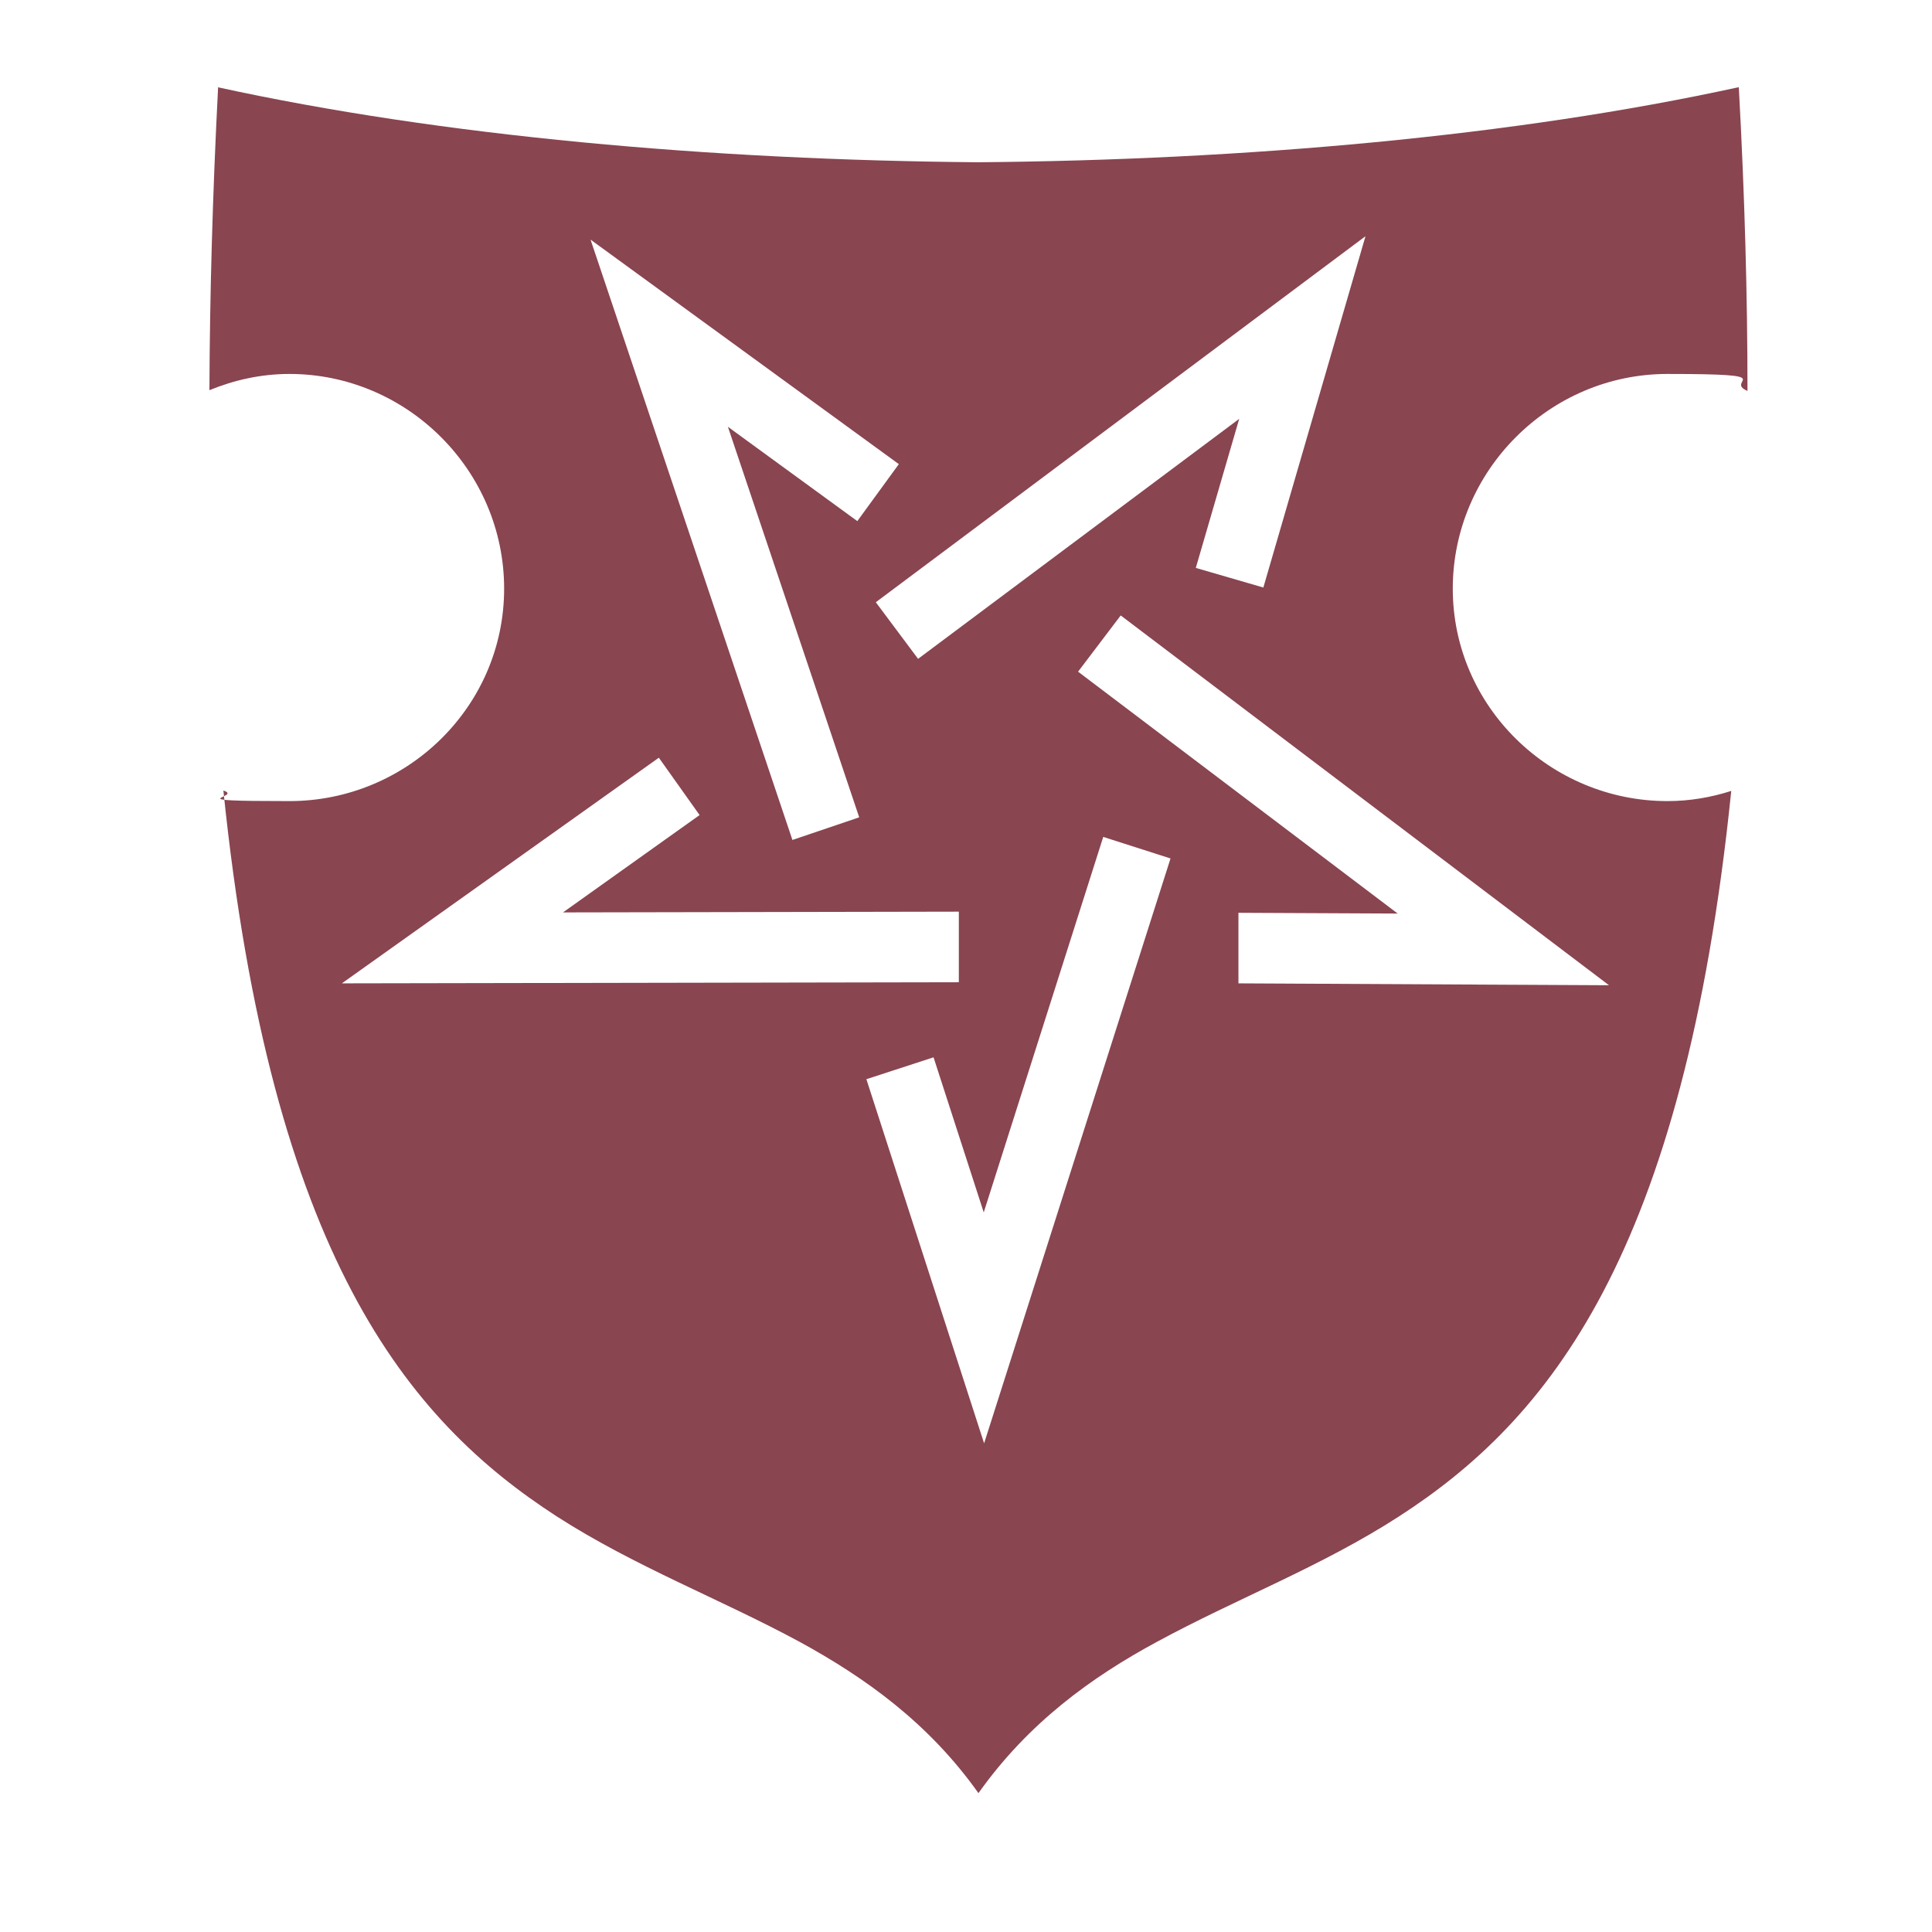
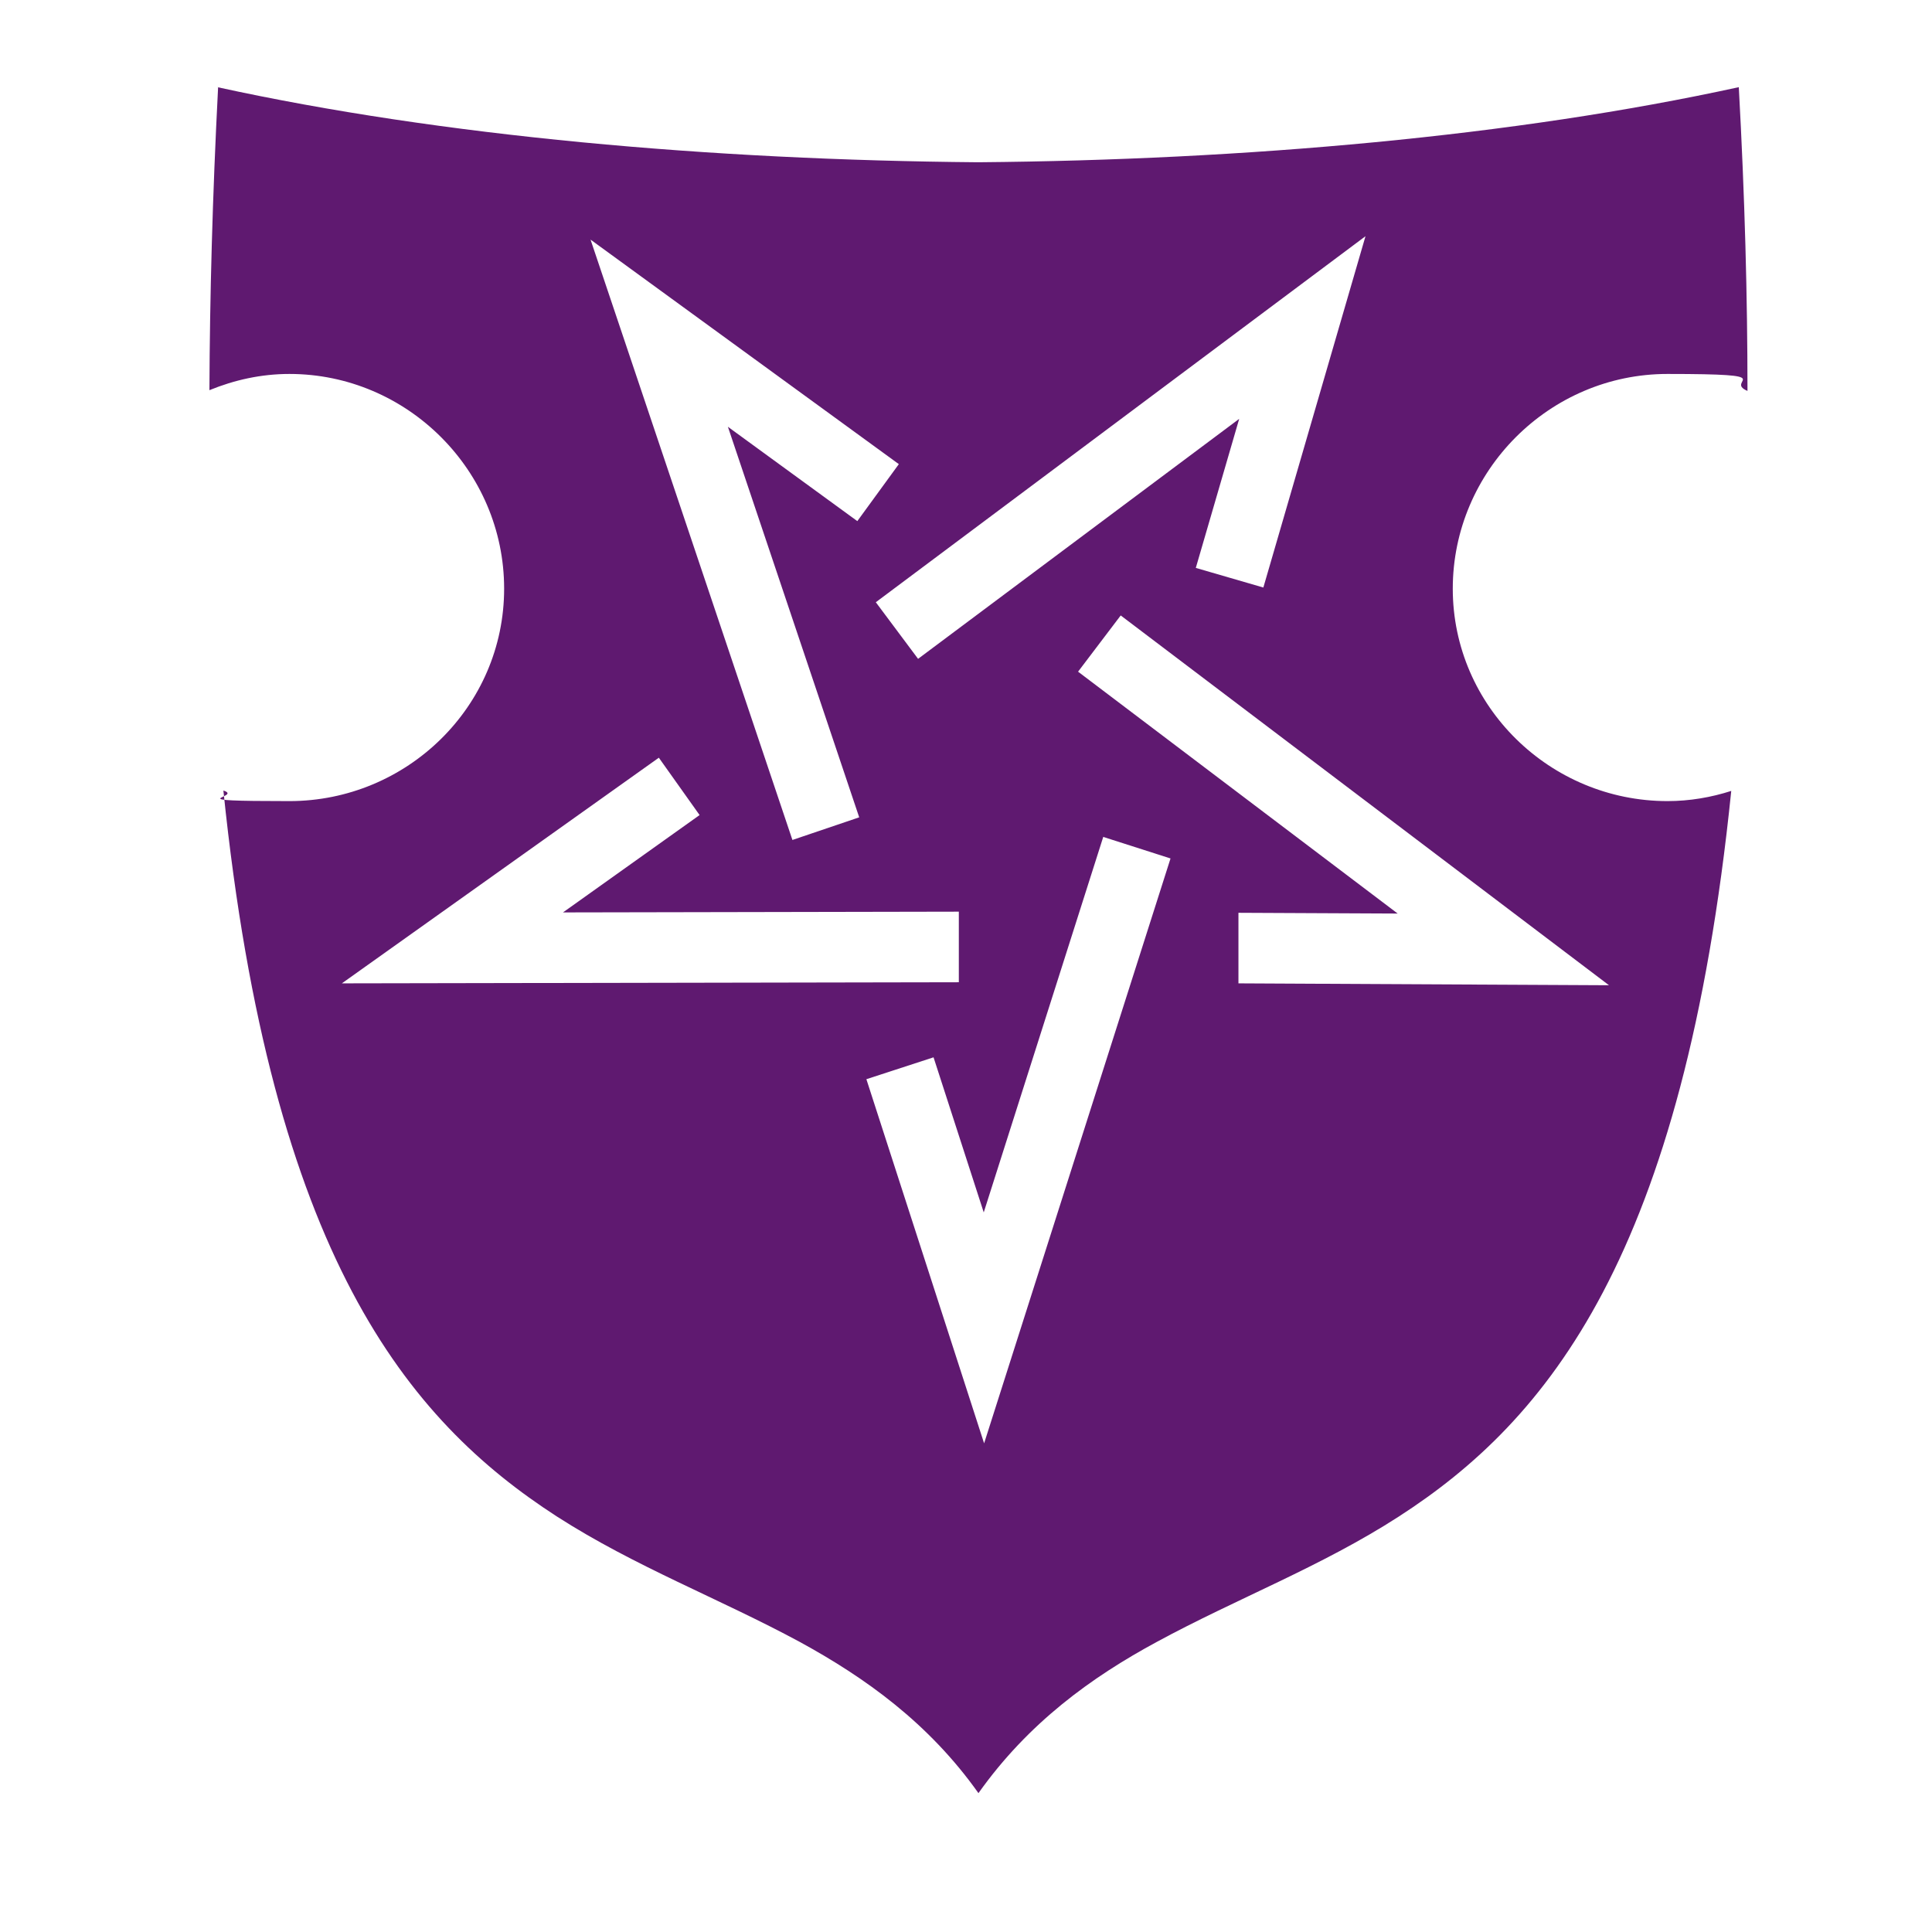
<svg xmlns="http://www.w3.org/2000/svg" id="Calque_1" version="1.1" viewBox="0 0 512 512">
  <defs>
    <style>
      .st0 {
-         fill: #894550;
+         fill: #7d2293;
+       }
+ 
+       .st1 {
+         fill: #5f1970;
      }
    </style>
  </defs>
-   <path class="st0" d="M57.8,23.1c-1.5,29.1-2.2,55.6-2.3,80.3,6.6-2.7,13.7-4.3,21.2-4.3,31.2,0,56.9,25.6,56.9,56.9s-25.8,56.3-56.9,56.3-11.9-1-17.5-2.8c12.7,123.3,48.8,166.8,88.4,192.4,20.7,13.3,43,21.7,64.3,33.2,17.4,9.5,34.2,21.5,47.4,40.1,13.2-18.6,29.9-30.7,47.3-40.1,21.2-11.5,43.5-19.9,64.1-33.2,39.5-25.5,75.5-69.1,88.1-192.3-5.3,1.7-11,2.7-16.9,2.7-31.1,0-56.9-25.1-56.9-56.3s25.6-56.9,56.9-56.9,14.7,1.7,21.2,4.5c0-24.8-.7-51.3-2.3-80.5-59.5,13-130.8,19.3-201.5,19.9h-.2c-70.7-.6-142-6.9-201.5-19.9h0ZM361.9,62.5l-27.1,93.2-17.9-5.2,11.5-39.5-85.1,63.6-11.2-15,129.9-97.1h0ZM156.5,63.5l81.7,59.5-11,15.1-34.3-25,34.8,103.5-17.7,6-53.5-159.1h0ZM297,163.1l129.4,98-98.2-.5v-18.7c0,0,42.2.2,42.2.2l-84.7-64.1,11.3-14.9h0ZM174.6,200.8l10.8,15.2-36.2,25.8,104.9-.2v18.7s-163.5.3-163.5.3l84-59.8h0ZM292.4,221.8l17.8,5.7-49.4,155-31.2-96.5,17.8-5.8,13.3,41.1,31.7-99.6h0Z" />
+   <path class="st1" d="M57.8,23.1c-1.5,29.1-2.2,55.6-2.3,80.3,6.6-2.7,13.7-4.3,21.2-4.3,31.2,0,56.9,25.6,56.9,56.9s-25.8,56.3-56.9,56.3-11.9-1-17.5-2.8c12.7,123.3,48.8,166.8,88.4,192.4,20.7,13.3,43,21.7,64.3,33.2,17.4,9.5,34.2,21.5,47.4,40.1,13.2-18.6,29.9-30.7,47.3-40.1,21.2-11.5,43.5-19.9,64.1-33.2,39.5-25.5,75.5-69.1,88.1-192.3-5.3,1.7-11,2.7-16.9,2.7-31.1,0-56.9-25.1-56.9-56.3s25.6-56.9,56.9-56.9,14.7,1.7,21.2,4.5c0-24.8-.7-51.3-2.3-80.5-59.5,13-130.8,19.3-201.5,19.9h-.2c-70.7-.6-142-6.9-201.5-19.9h.2ZM361.9,62.5l-27.1,93.2-17.9-5.2,11.5-39.5-85.1,63.6-11.2-15,129.9-97.1h-.1ZM156.5,63.5l81.7,59.5-11,15.1-34.3-25,34.8,103.5-17.7,6-53.5-159.1h0ZM297,163.1l129.4,98-98.2-.5v-18.7l42.2.2-84.7-64.1,11.3-14.9h0ZM174.6,200.8l10.8,15.2-36.2,25.8,104.9-.2v18.7l-163.5.3,84-59.8h0ZM292.4,221.8l17.8,5.7-49.4,155-31.2-96.5,17.8-5.8,13.3,41.1,31.7-99.6h0Z" />
+   <path class="st0" d="M807,89.5c-127.3,0-230.9,103.6-230.9,230.9s103.6,230.9,230.9,230.9,230.9-103.6,230.9-230.9-103.6-230.9-230.9-230.9ZM832.7,509.3l35.7-109.6h111.9c-27.2,59.5-83,100.8-147.6,109.6ZM773.9,244.1l-28.8,20.2-18.8-57.8,47.6,37.6h0ZM680,359.4l43.7-30.7,10,30.7h-53.7ZM841.3,244.2l47.7-37.7-18.9,58-28.8-20.3h0ZM891.4,329l42.9,30.3h-52.8l9.9-30.3ZM807.6,269.7l49.4,34.9-17.8,54.7h-63.1l-17.9-54.9,49.4-34.7h0ZM994.8,352.8l-90.3-63.9,34.5-105.9c37.4,35.9,58.6,85.2,58.6,137.4s-.9,21.7-2.8,32.3h0ZM894.2,151l-86.6,68.4-87.1-68.8c26.7-13.6,56.3-20.8,86.5-20.8s60.3,7.3,87.2,21.2ZM676,182.1l34.7,106.4-91.5,64.2c-1.8-10.7-2.8-21.5-2.8-32.4,0-52.7,21.5-102.3,59.5-138.3h.1ZM633.7,399.7h113.1l35.8,109.8c-65.2-8.4-121.5-49.8-148.9-109.8ZM826,399.7l-18.4,56.5-18.4-56.5h36.8Z" />
</svg>
